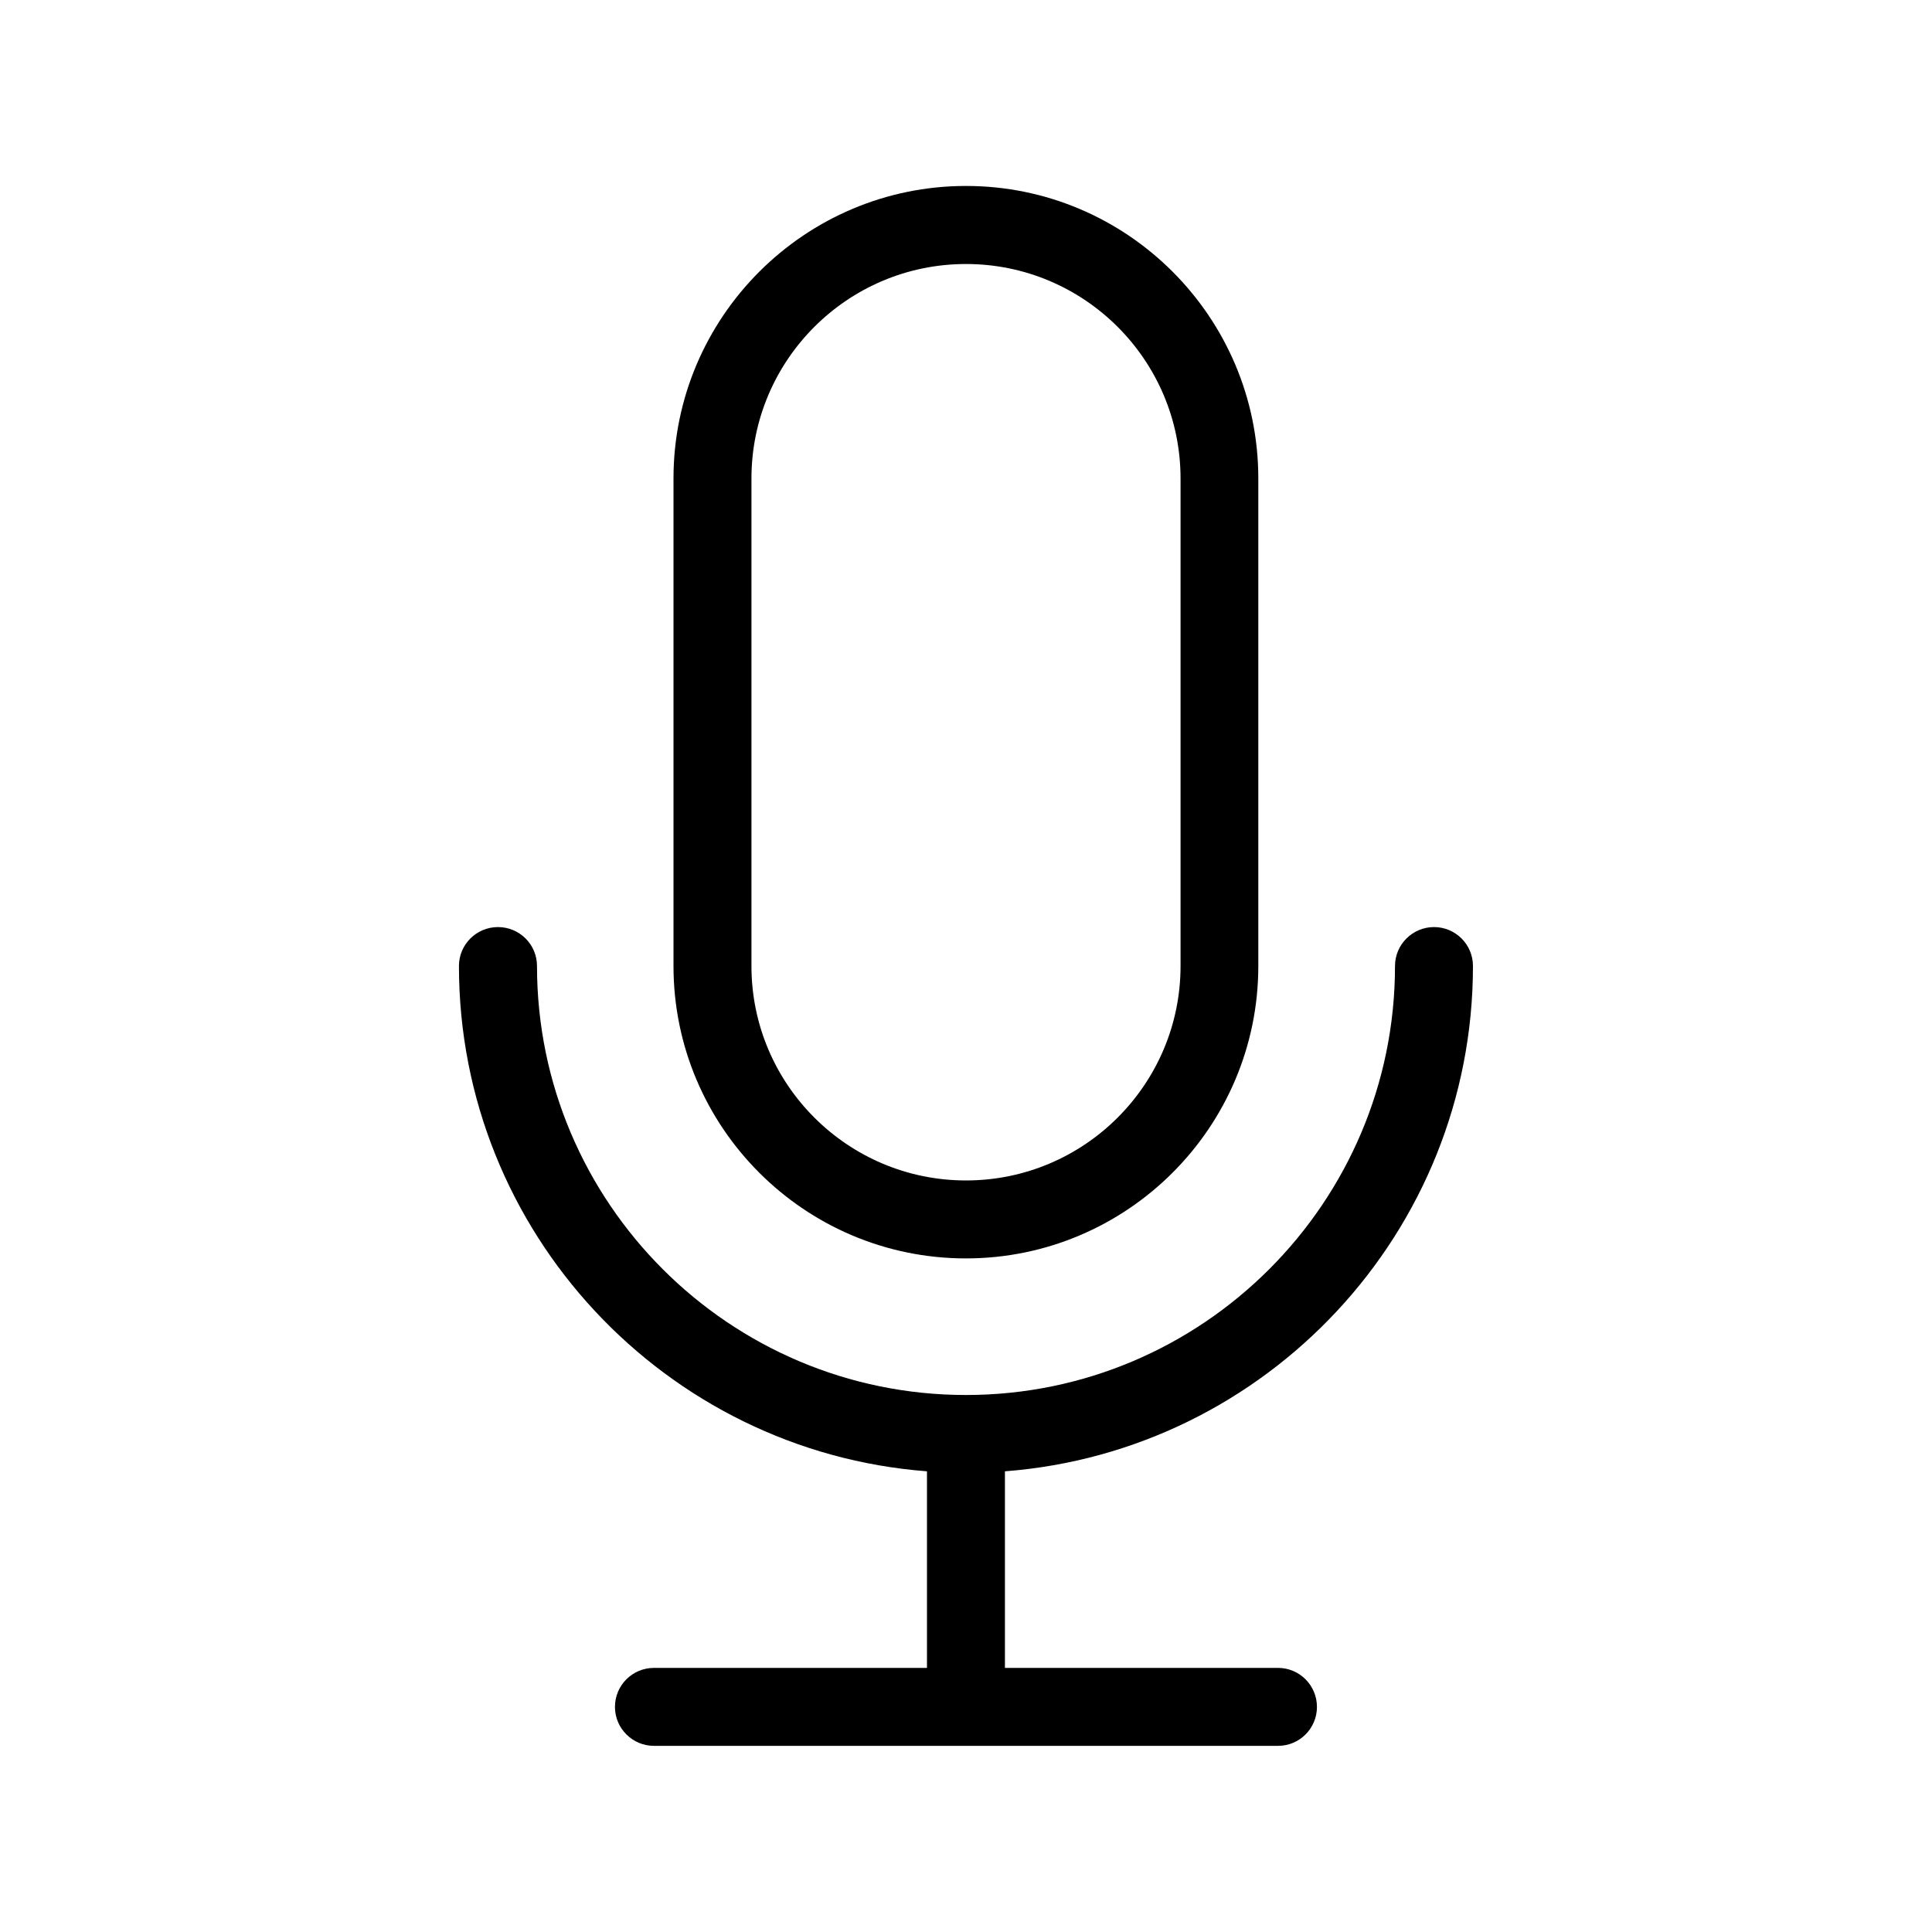
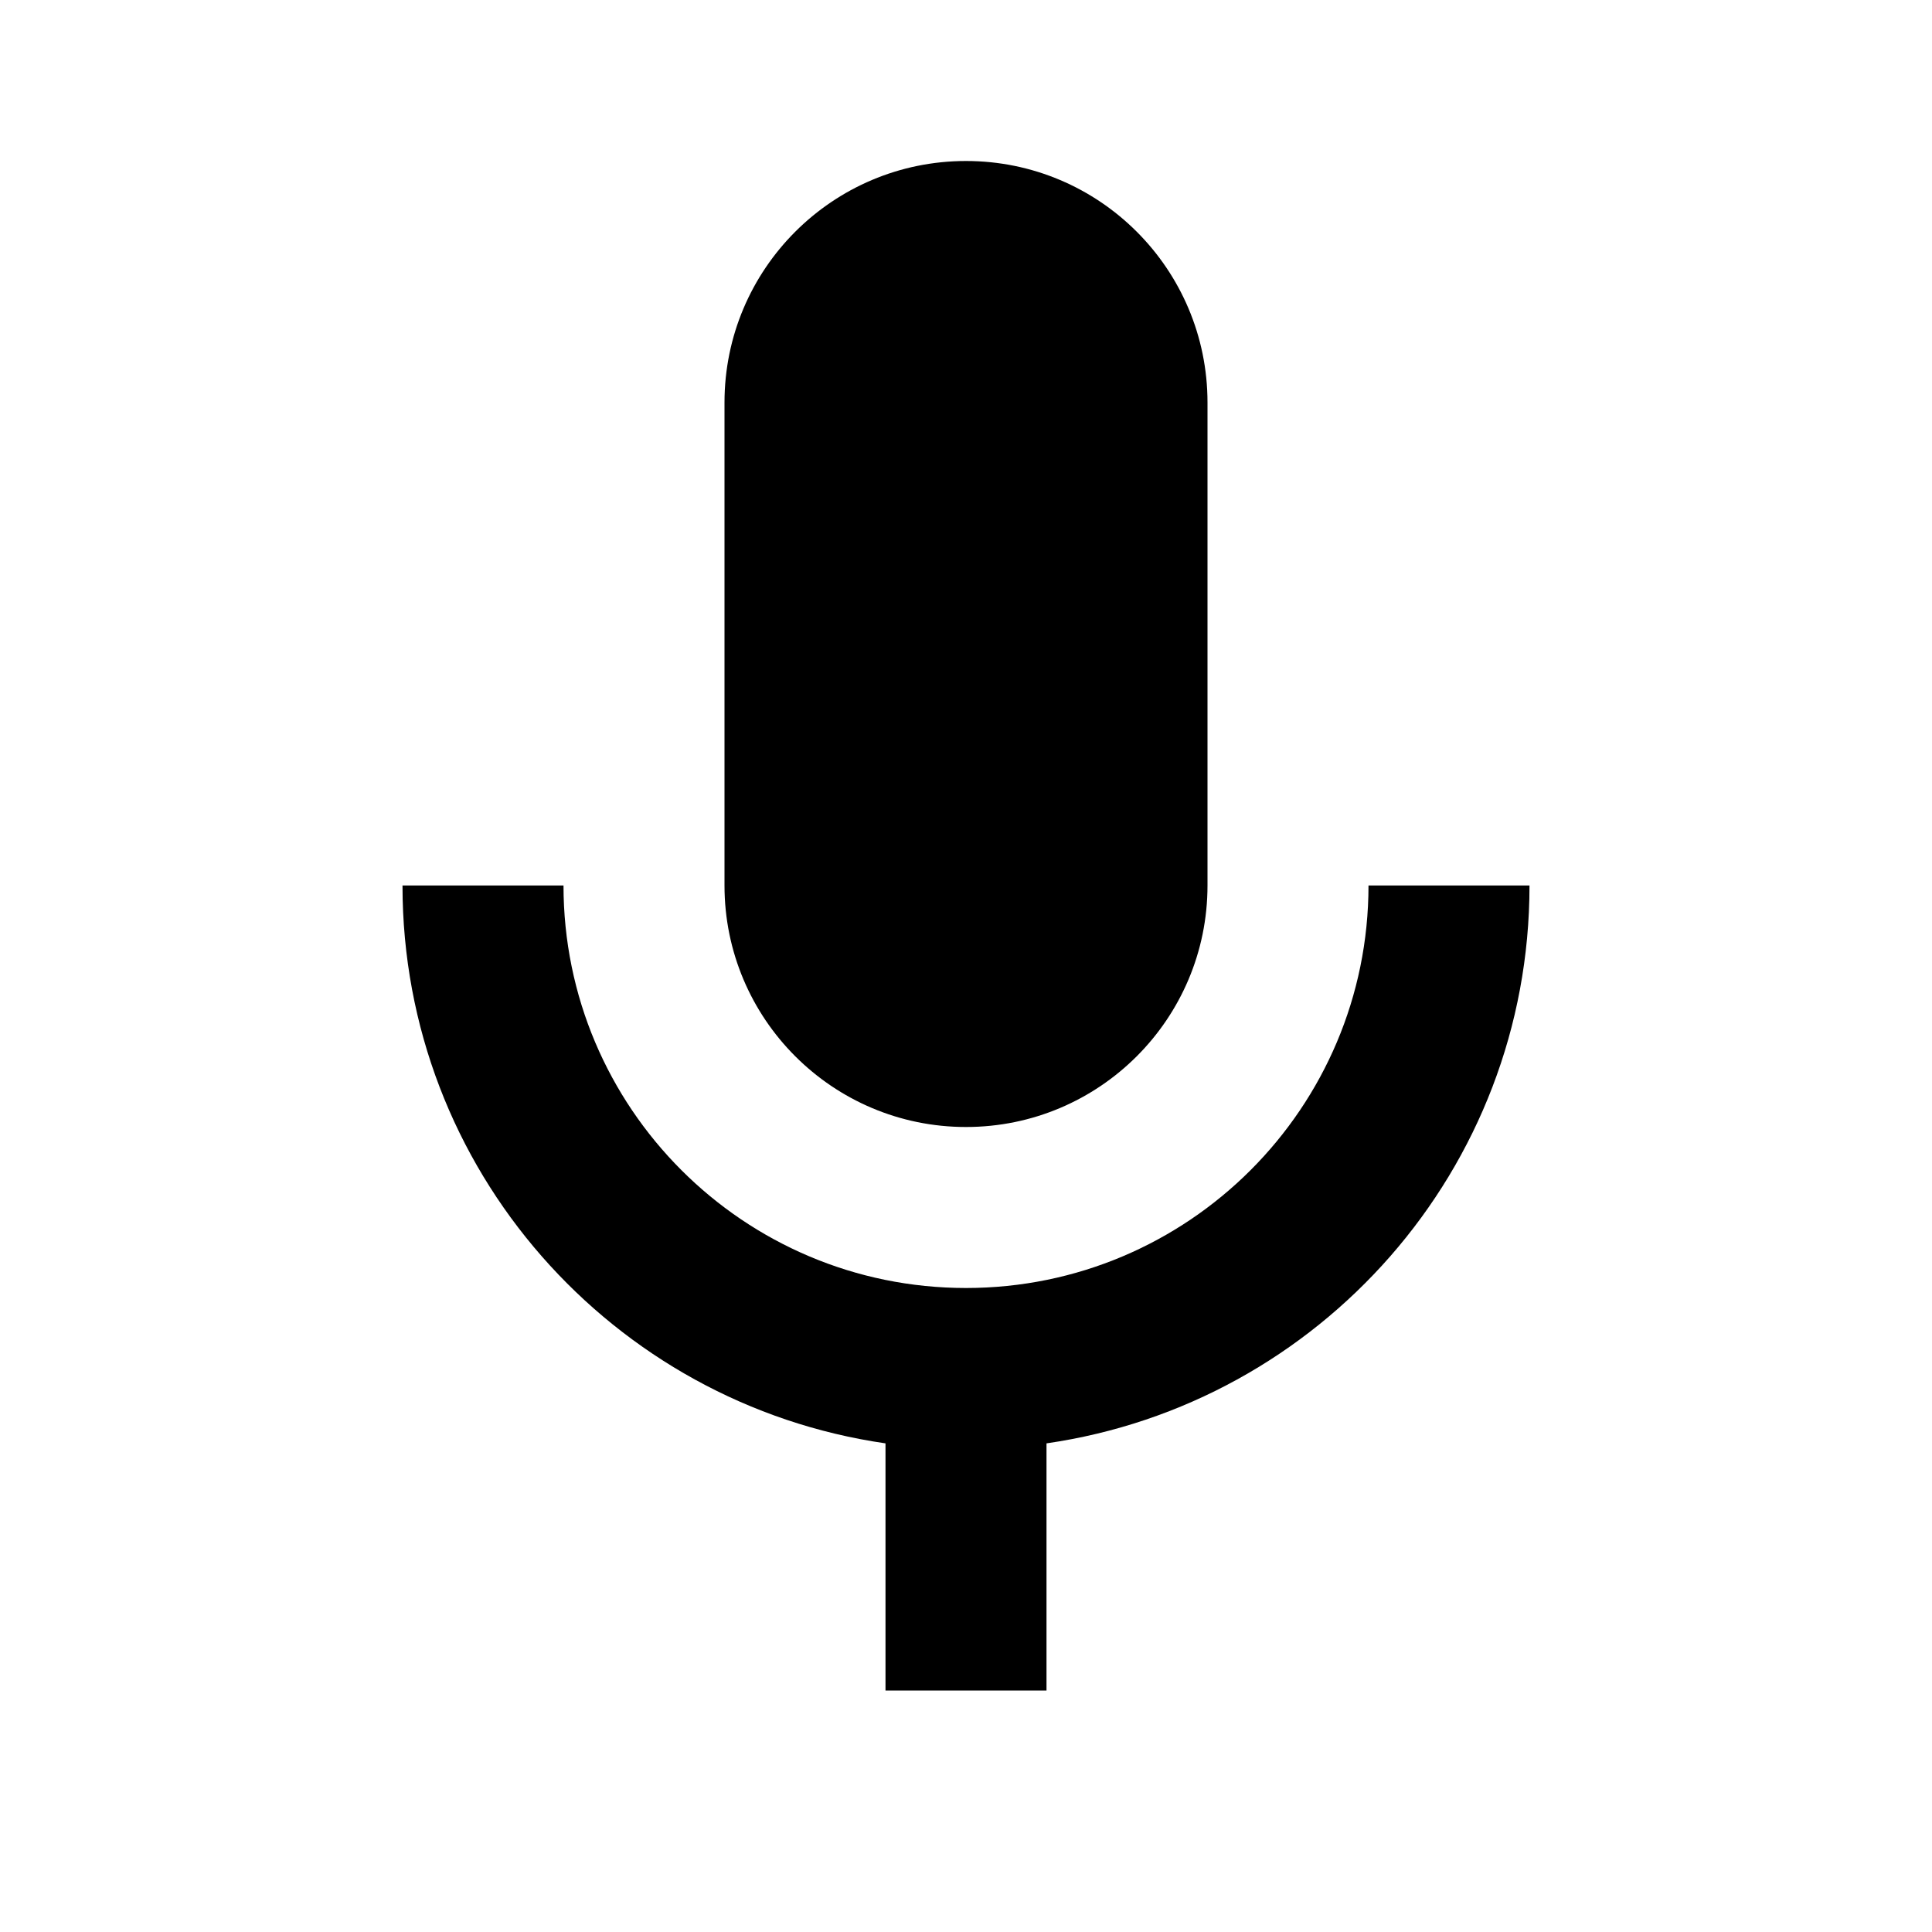
- <svg xmlns="http://www.w3.org/2000/svg" class="svg-icon" view-box="0 0 20 20" width="20" height="20">
-   <path d="M10.403,15.231v2.035h2.827c0.223,0,0.403,0.181,0.403,0.404c0,0.223-0.181,0.403-0.403,0.403H6.77c-0.223,0-0.404-0.181-0.404-0.403c0-0.224,0.181-0.404,0.404-0.404h2.826v-2.035C6.89,15.024,4.751,12.758,4.751,10c0-0.223,0.181-0.403,0.404-0.403S5.559,9.777,5.559,10c0,2.449,1.992,4.441,4.441,4.441c2.449,0,4.441-1.992,4.441-4.441c0-0.223,0.182-0.403,0.404-0.403s0.403,0.18,0.403,0.403C15.248,12.758,13.108,15.024,10.403,15.231 M13.026,4.953V10c0,1.669-1.357,3.027-3.027,3.027S6.972,11.669,6.972,10V4.953c0-1.669,1.358-3.028,3.028-3.028S13.026,3.284,13.026,4.953M12.221,4.953c0-1.225-0.996-2.22-2.221-2.22s-2.221,0.995-2.221,2.22V10c0,1.225,0.996,2.22,2.221,2.22s2.221-0.995,2.221-2.22V4.953z">
-     </path>
+ <svg xmlns="http://www.w3.org/2000/svg" version="1.1" width="24" height="24" viewBox="0 0 24 24">
+   <path fill="#000000" d="M12,2A3,3 0 0,1 15,5V11A3,3 0 0,1 12,14A3,3 0 0,1 9,11V5A3,3 0 0,1 12,2M19,11C19,14.53 16.39,17.44 13,17.93V21H11V17.93C7.61,17.44 5,14.53 5,11H7A5,5 0 0,0 12,16A5,5 0 0,0 17,11H19Z" />
</svg>
